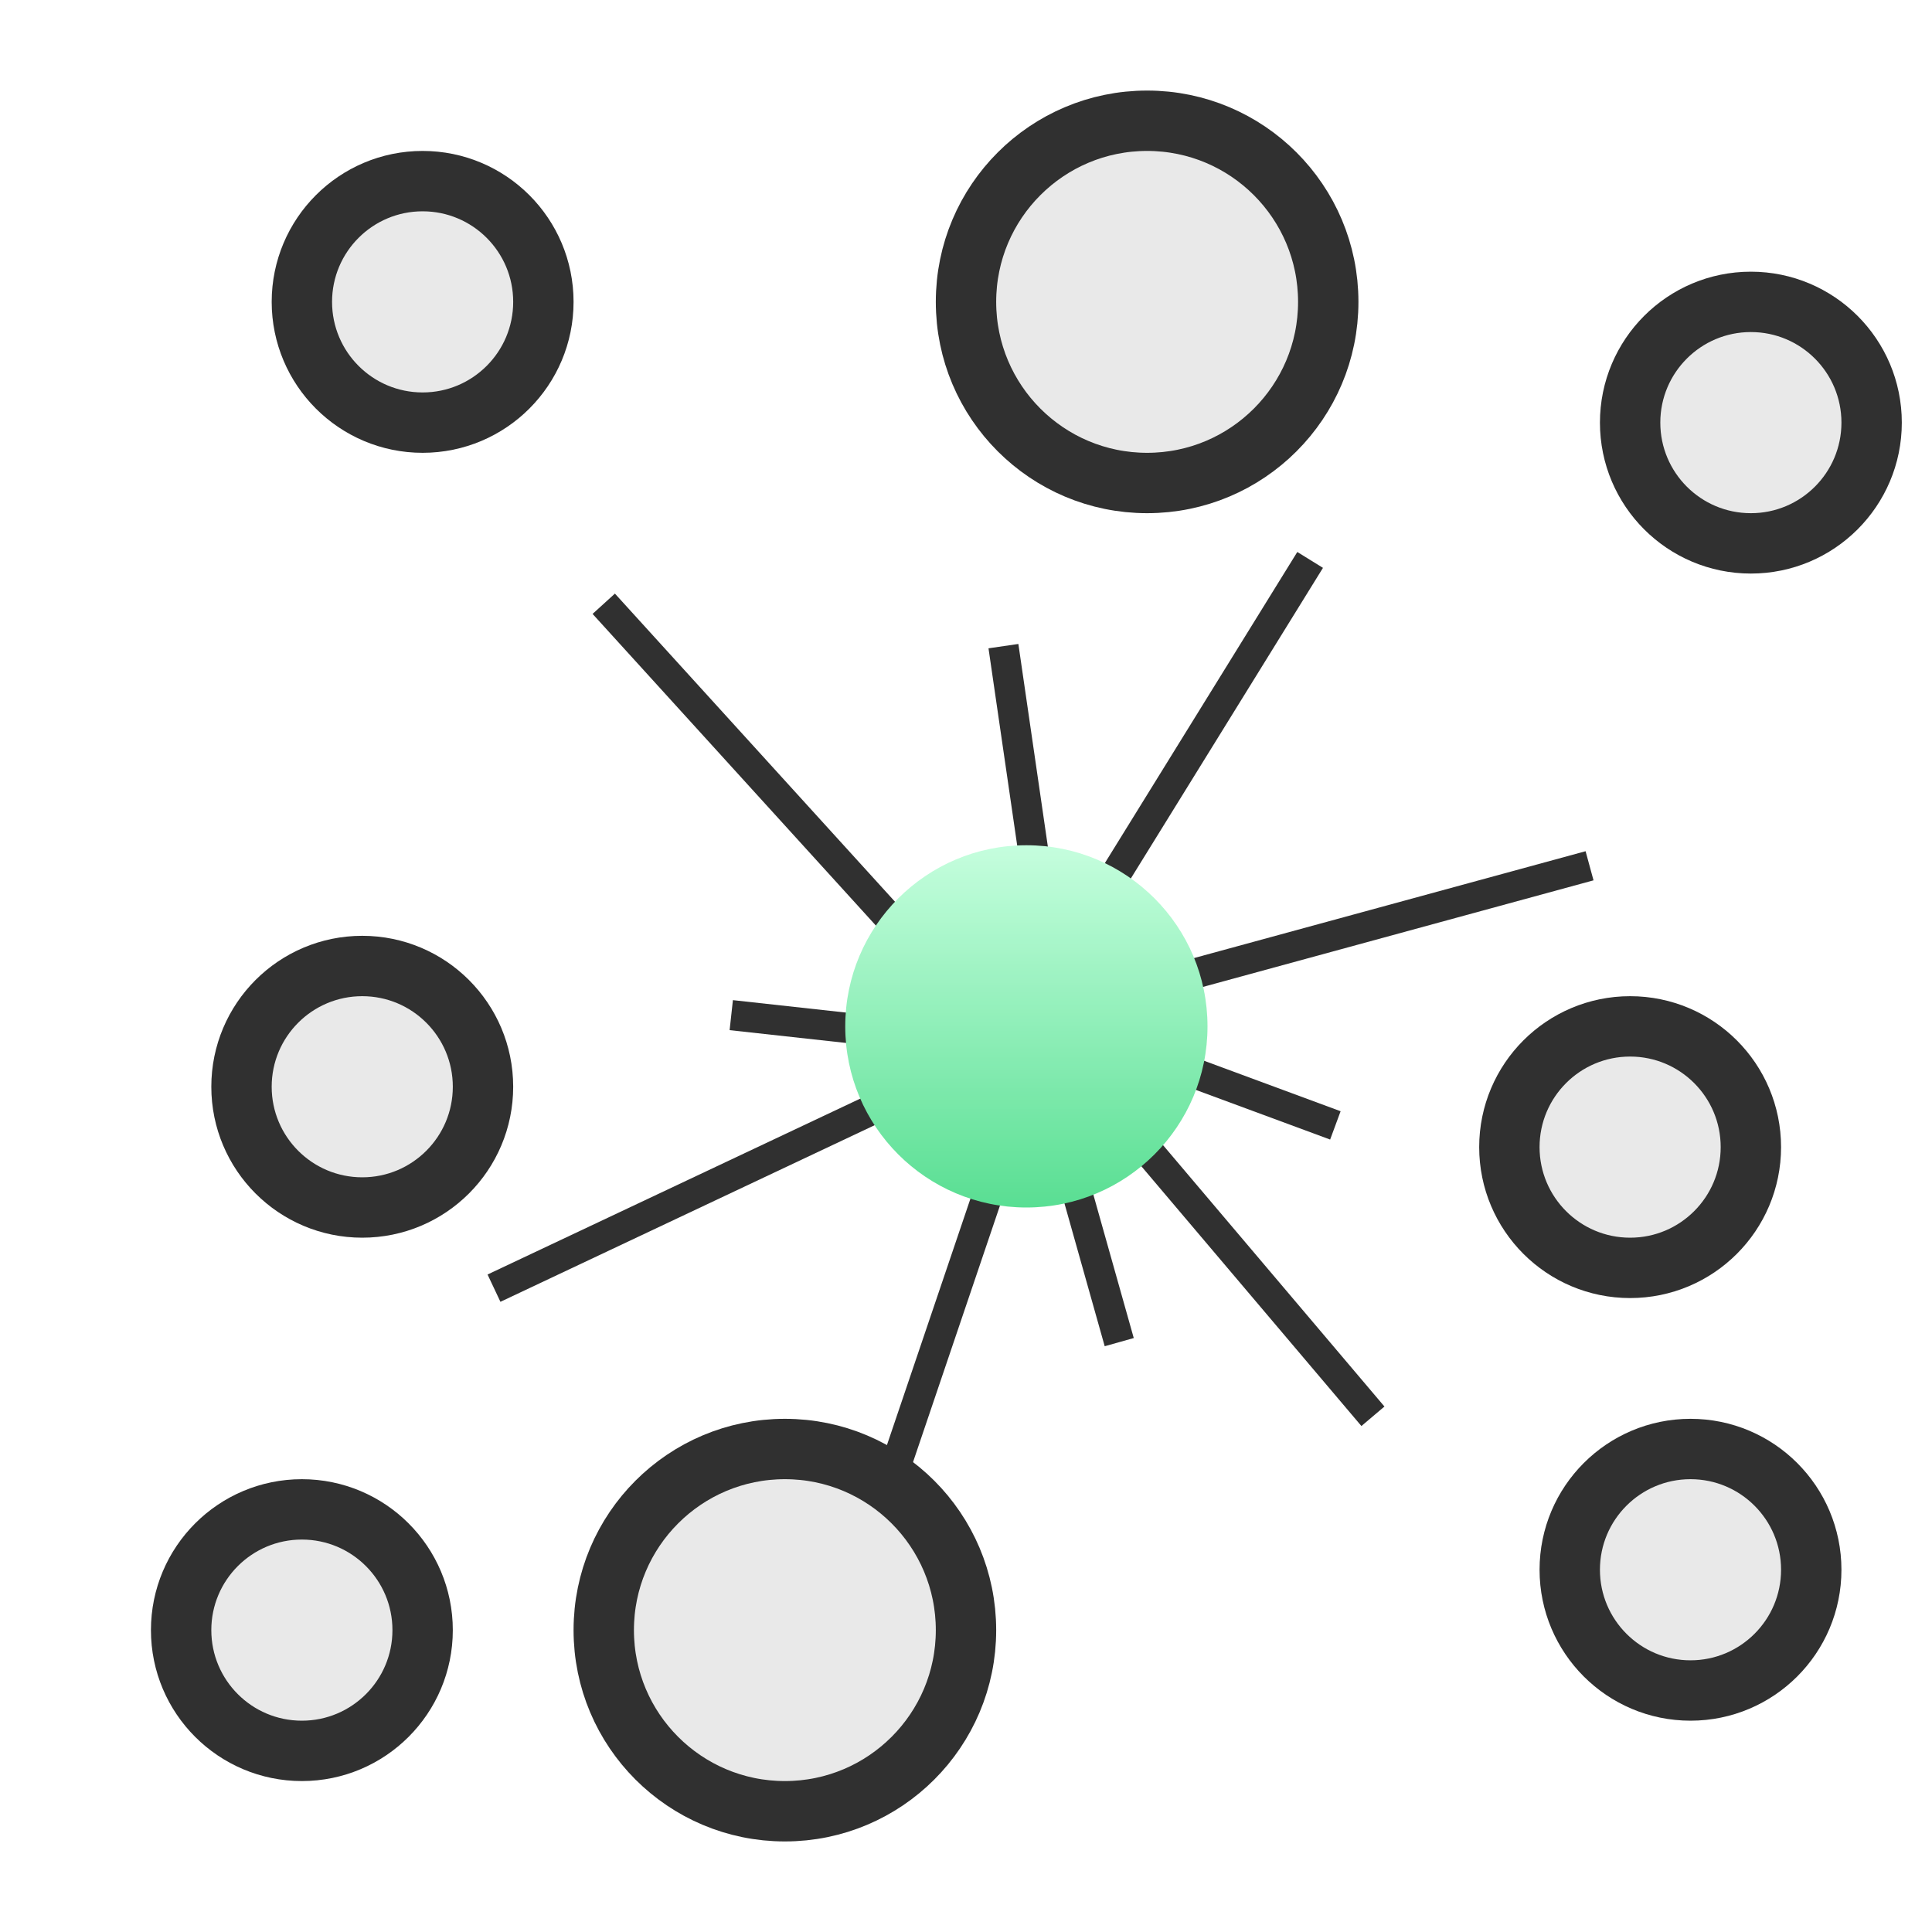
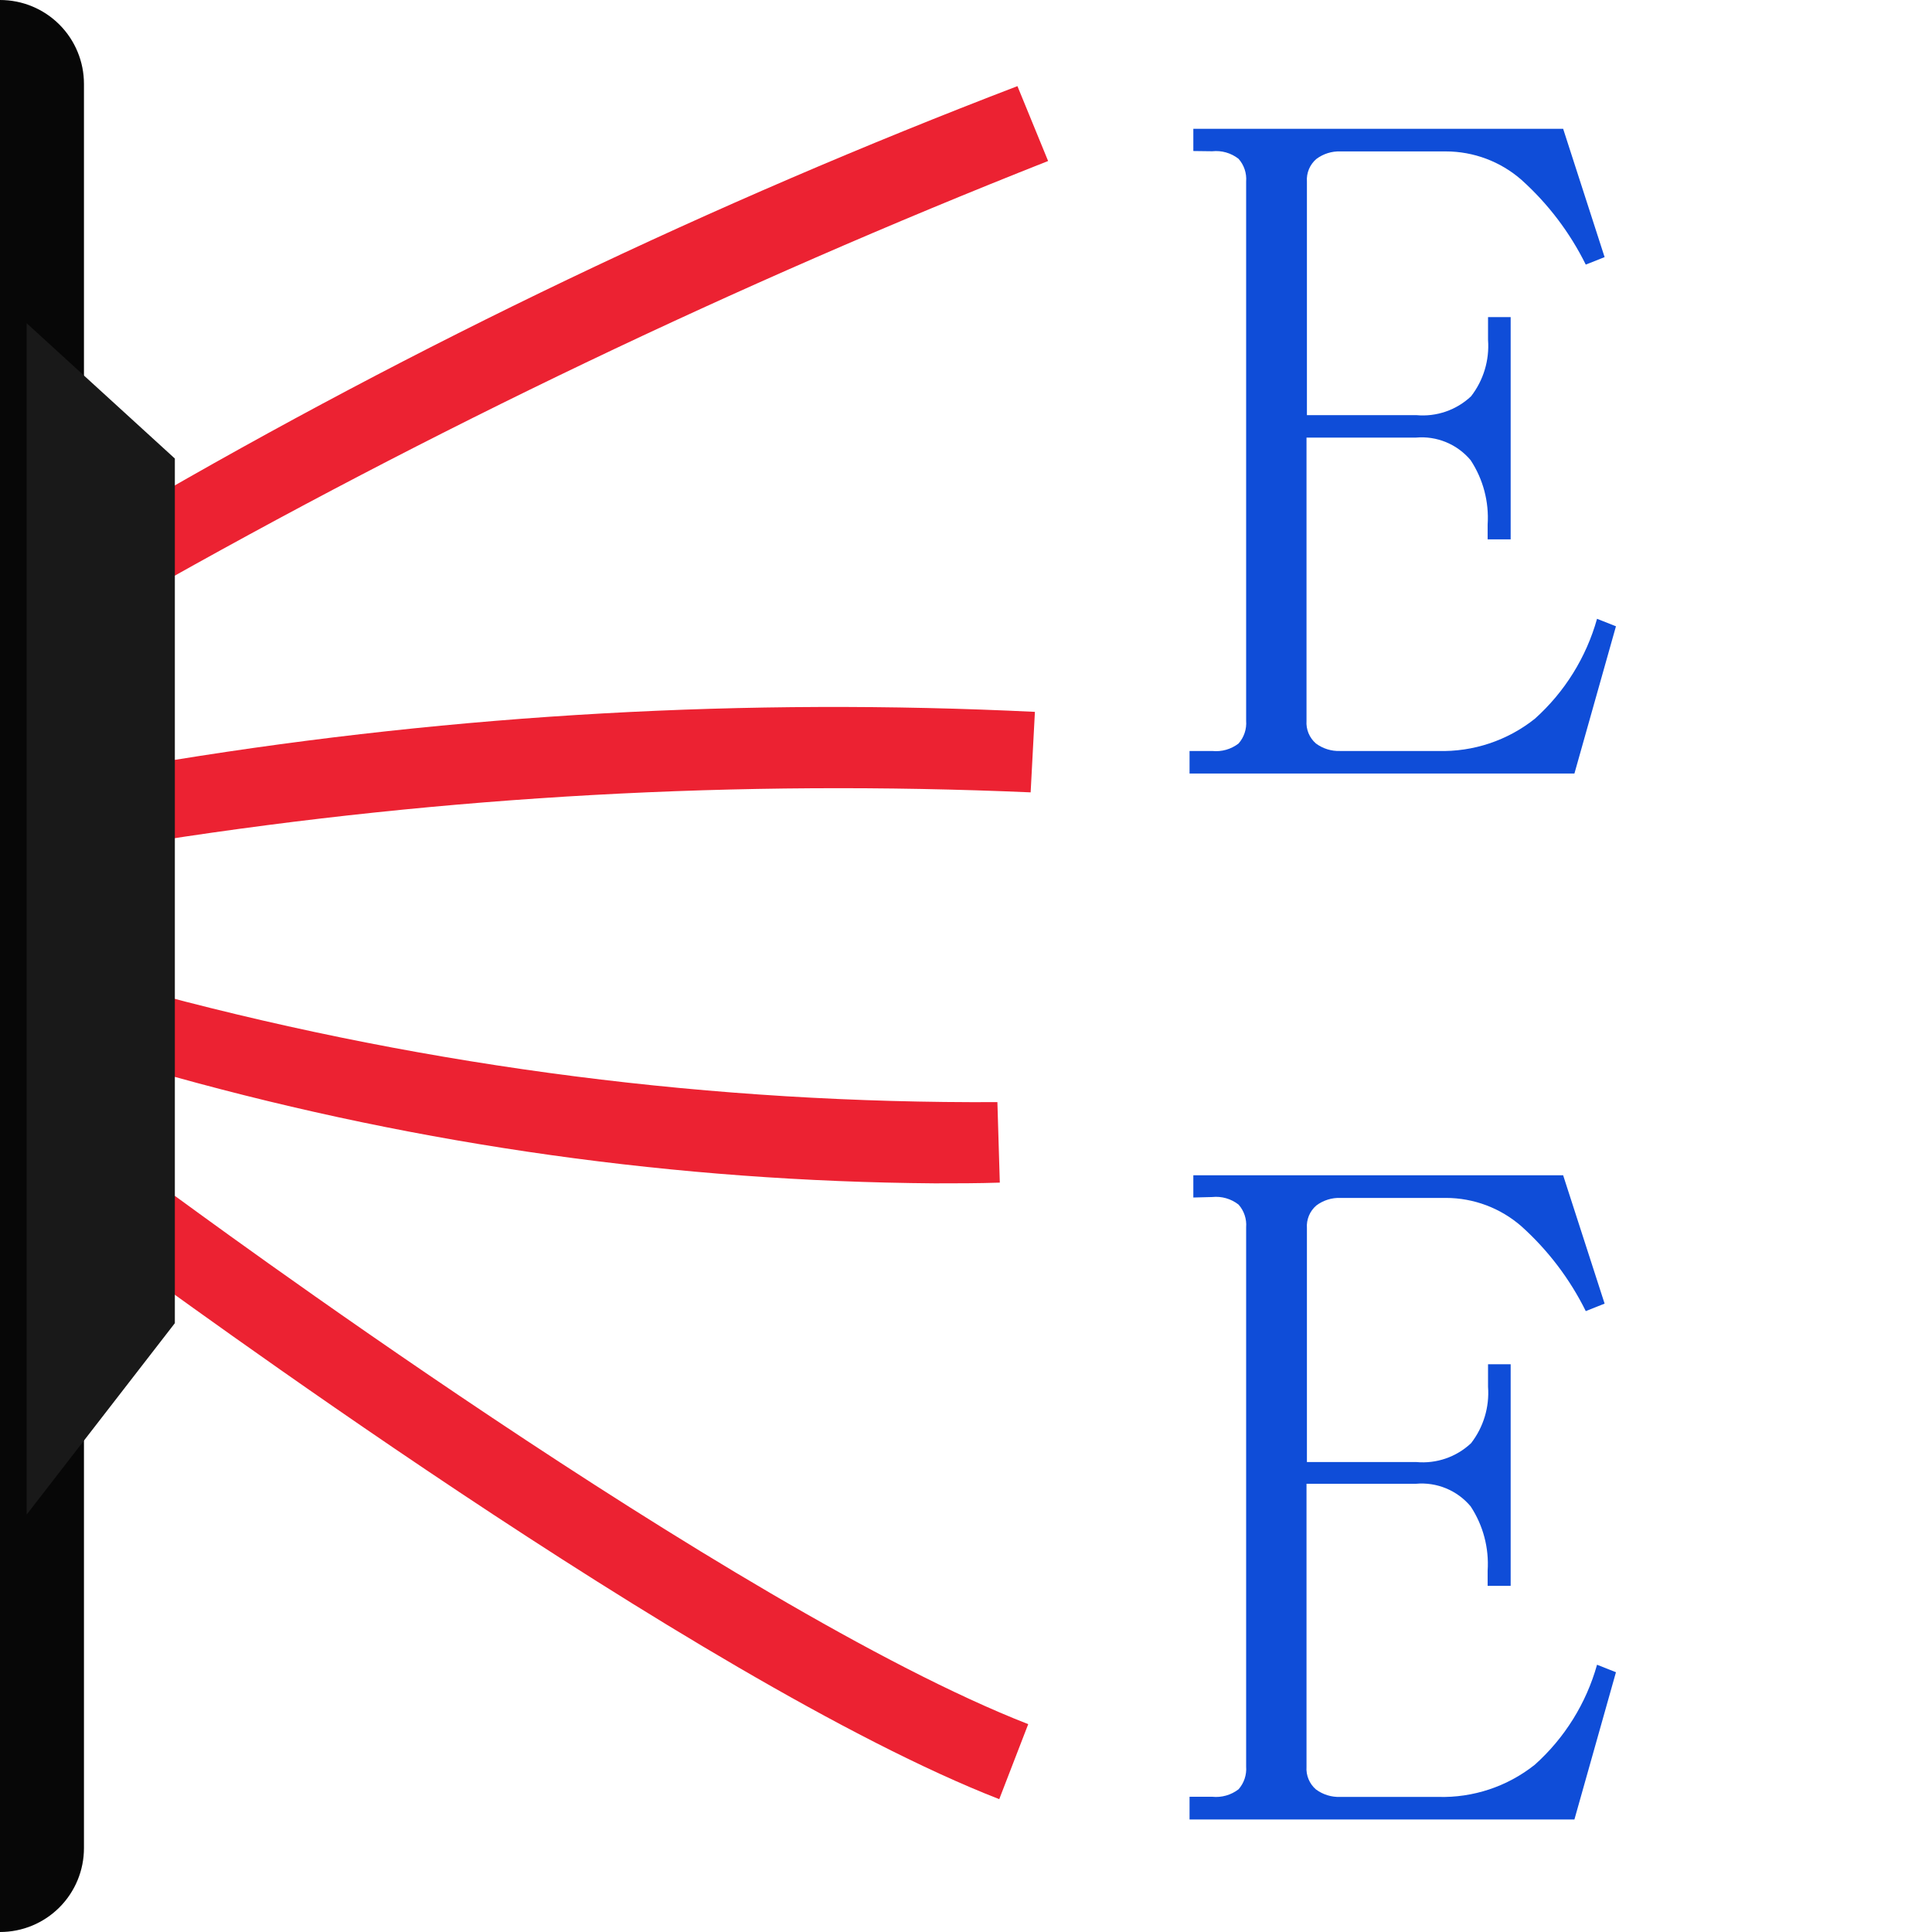
- <svg xmlns="http://www.w3.org/2000/svg" width="16px" height="16px" viewBox="0 0 16 16" version="1.1">
-   <defs>
-     <linearGradient x1="50%" y1="0%" x2="50%" y2="100%" id="linearGradient-1">
-       <stop stop-color="#BFFEDA" offset="0%" />
-       <stop stop-color="#47DB87" offset="100%" />
-     </linearGradient>
-   </defs>
-   <g id="图标" stroke="none" stroke-width="1" fill="none" fill-rule="evenodd" opacity="0.9">
-     <g id="图标输出" transform="translate(-295, -886)">
-       <g id="爆炸式发射" transform="translate(295, 886)">
-         <circle id="Oval-Copy" stroke="#1A1A1A" stroke-width="0.5" fill="#E7E7E7" cx="3" cy="9" r="1" />
-         <line x1="8.355" y1="8.691" x2="5" y2="5" id="Path-5" stroke="#1A1A1A" stroke-width="0.25" />
-         <line x1="8.226" y1="8.879" x2="10.85" y2="4.637" id="Path-5-Copy" stroke="#1A1A1A" stroke-width="0.25" />
-         <line x1="8.598" y1="7.33" x2="8.31" y2="5.351" id="Path-5-Copy" stroke="#1A1A1A" stroke-width="0.25" />
-         <line x1="8.805" y1="9.468" x2="9.269" y2="11.115" id="Path-5-Copy-2" stroke="#1A1A1A" stroke-width="0.25" />
-         <line x1="7.756" y1="8.594" x2="6.056" y2="8.407" id="Path-5-Copy-2" stroke="#1A1A1A" stroke-width="0.25" />
-         <line x1="11.059" y1="9.32" x2="9.455" y2="8.727" id="Path-5-Copy-3" stroke="#1A1A1A" stroke-width="0.25" />
-         <line x1="8.352" y1="8.483" x2="13.164" y2="7.17" id="Path-5-Copy" stroke="#1A1A1A" stroke-width="0.25" />
-         <line x1="8.146" y1="7.923" x2="11.37" y2="11.729" id="Path-5-Copy" stroke="#1A1A1A" stroke-width="0.25" />
-         <line x1="8.755" y1="8.197" x2="7.154" y2="12.921" id="Path-5-Copy" stroke="#1A1A1A" stroke-width="0.25" />
-         <line x1="8.602" y1="8.539" x2="4.091" y2="10.668" id="Path-5-Copy" stroke="#1A1A1A" stroke-width="0.25" />
-         <circle id="Oval-Copy-5" stroke="#1A1A1A" stroke-width="0.5" fill="#E7E7E7" cx="14" cy="13" r="1" />
-         <circle id="Oval-Copy-3" stroke="#1A1A1A" stroke-width="0.5" fill="#E7E7E7" cx="14.5" cy="3.5" r="1" />
-         <circle id="Oval-Copy-7" stroke="#1A1A1A" stroke-width="0.5" fill="#E7E7E7" cx="2.5" cy="13.5" r="1" />
-         <circle id="Oval-Copy-4" stroke="#1A1A1A" stroke-width="0.5" fill="#E7E7E7" cx="13.5" cy="9.5" r="1" />
-         <circle id="Oval-Copy-6" stroke="#1A1A1A" stroke-width="0.5" fill="#E7E7E7" cx="3.5" cy="2.5" r="1" />
-         <circle id="Oval-Copy-2" stroke="#1A1A1A" stroke-width="0.5" fill="#E7E7E7" cx="9.5" cy="2.5" r="1.5" />
-         <circle id="Oval-Copy-8" stroke="#1A1A1A" stroke-width="0.5" fill="#E7E7E7" cx="6.5" cy="13.5" r="1.5" />
-         <circle id="Oval" fill="url(#linearGradient-1)" cx="8.5" cy="8.5" r="1.5" />
+ <svg xmlns="http://www.w3.org/2000/svg" id="图层_1" data-name="图层 1" width="24px" height="24px" viewBox="0 0 24 24">
+   <g>
+     <g>
+       <path d="M1.729,7.4,1.672,6.318A75.557,75.557,0,0,1,12.639,1.07L13.02,2A89.8,89.8,0,0,0,1.729,7.4Z" style="fill: #ec2232" />
+       <path d="M1.967,10.443l.183-1a51.286,51.286,0,0,1,10.706-.6l-.053,1A55.073,55.073,0,0,0,1.967,10.443Z" style="fill: #ec2232" />
+       <path d="M11.612,14.7A36.343,36.343,0,0,1,2.17,13.377l-.187-1.018A39.652,39.652,0,0,0,12.39,13.691l.03,1C12.149,14.7,11.878,14.7,11.612,14.7Z" style="fill: #ec2232" />
+       <path d="M12.413,22.35c-3.77-1.471-10.527-6.487-10.787-6.657l.547-.837c.062.041,6.93,5.13,10.6,6.562Z" style="fill: #ec2232" />
+     </g>
+     <g>
+       <path d="M14.824,1.876V1.6h4.594l.515,1.594-.234.093a3.509,3.509,0,0,0-.8-1.054,1.427,1.427,0,0,0-.938-.352H16.652a.471.471,0,0,0-.3.094.338.338,0,0,0-.117.281V5.157h1.359a.875.875,0,0,0,.68-.234,1.02,1.02,0,0,0,.211-.7V3.939h.281V6.7H18.48V6.517a1.3,1.3,0,0,0-.211-.8.793.793,0,0,0-.68-.281H16.23V8.954a.341.341,0,0,0,.117.282.476.476,0,0,0,.3.093h1.219a1.843,1.843,0,0,0,1.2-.4,2.615,2.615,0,0,0,.773-1.242l.235.093-.516,1.829H14.777V9.329h.281a.459.459,0,0,0,.328-.093.383.383,0,0,0,.094-.282v-6.7a.379.379,0,0,0-.094-.281.454.454,0,0,0-.328-.094Z" style="fill: #0f4dd8" />
+       <path d="M14.824,14.876V14.6h4.594l.515,1.594-.234.093a3.509,3.509,0,0,0-.8-1.054,1.427,1.427,0,0,0-.938-.352H16.652a.471.471,0,0,0-.3.094.338.338,0,0,0-.117.281v2.906h1.359a.875.875,0,0,0,.68-.234,1.02,1.02,0,0,0,.211-.7v-.281h.281V19.7H18.48v-.187a1.3,1.3,0,0,0-.211-.8.793.793,0,0,0-.68-.281H16.23v3.515a.341.341,0,0,0,.117.282.476.476,0,0,0,.3.093h1.219a1.843,1.843,0,0,0,1.2-.4,2.615,2.615,0,0,0,.773-1.242l.235.093-.516,1.829H14.777v-.282h.281a.459.459,0,0,0,.328-.093.383.383,0,0,0,.094-.282v-6.7a.379.379,0,0,0-.094-.281.454.454,0,0,0-.328-.094Z" style="fill: #0f4dd8" />
+     </g>
+     <g>
+       <g>
+         <line y1="1.043" y2="22.958" style="fill: #191919" />
+         <path d="M0,0A1.042,1.042,0,0,1,1.043,1.043V22.957A1.042,1.042,0,0,1,0,24" style="fill: #070707" />
      </g>
+       <polygon points="2.172 16.437 0.331 18.815 0.331 4.015 2.172 5.696 2.172 16.437" style="fill: #191919" />
    </g>
  </g>
</svg>
